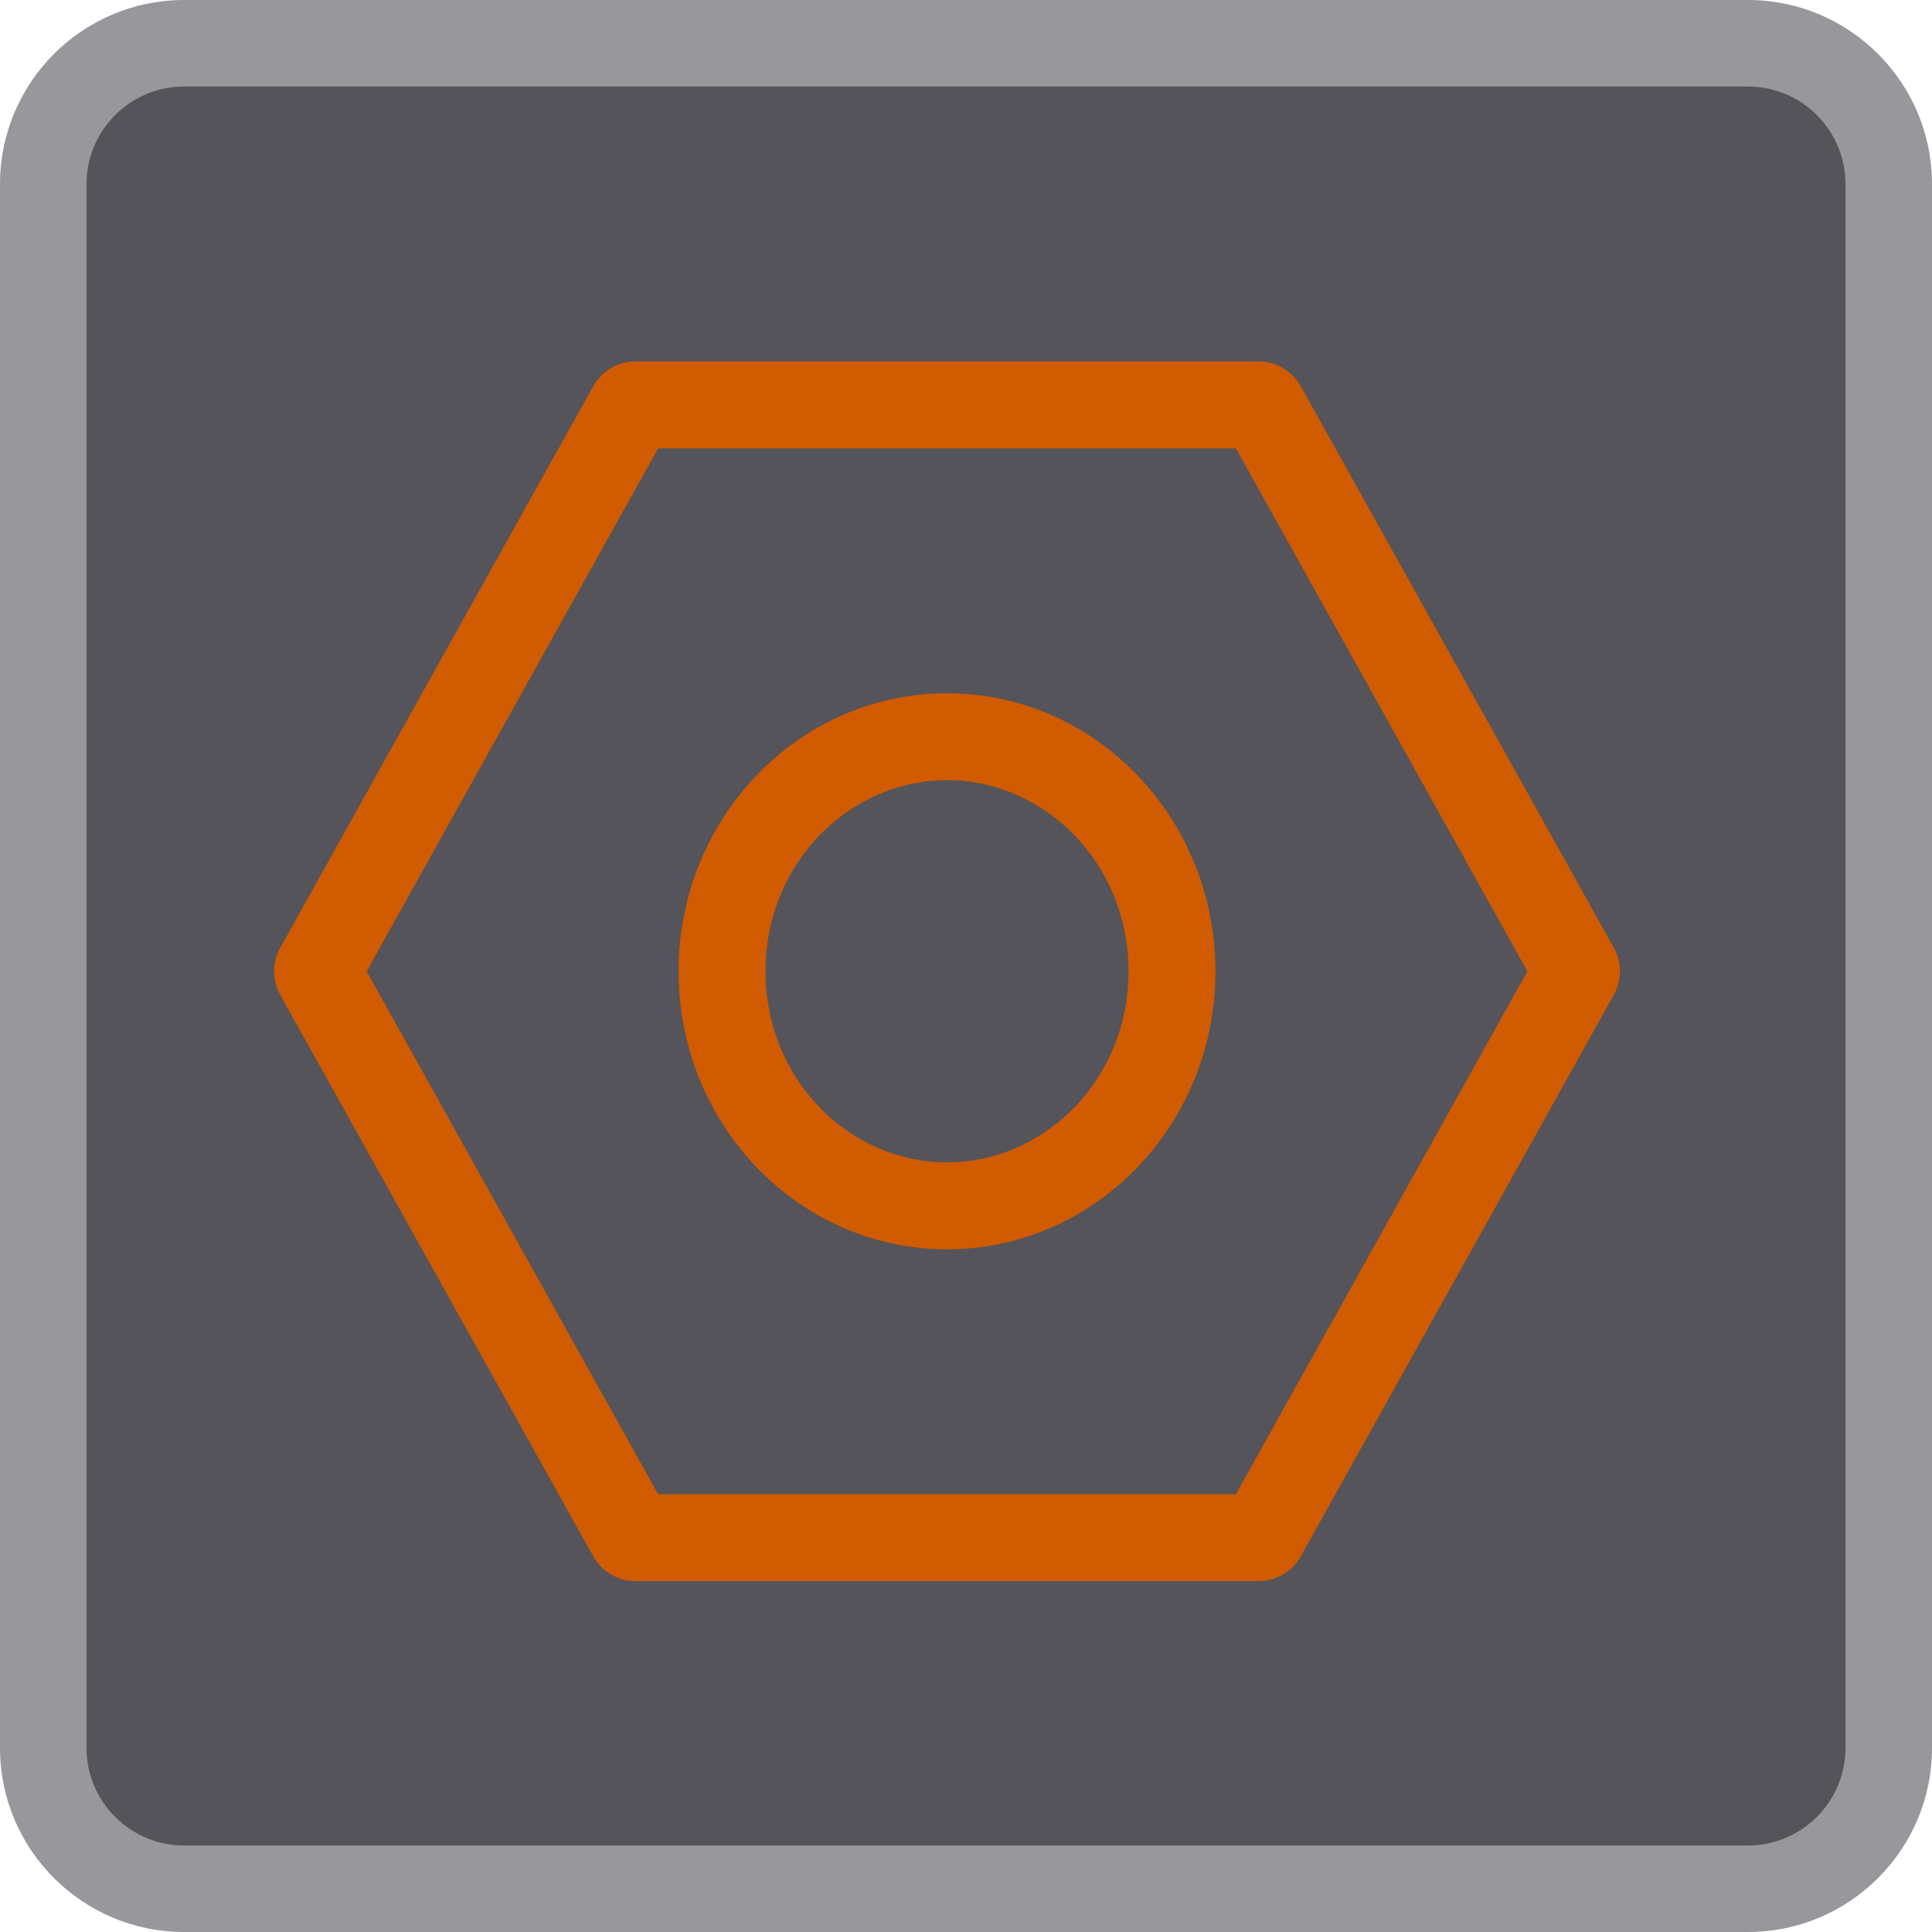
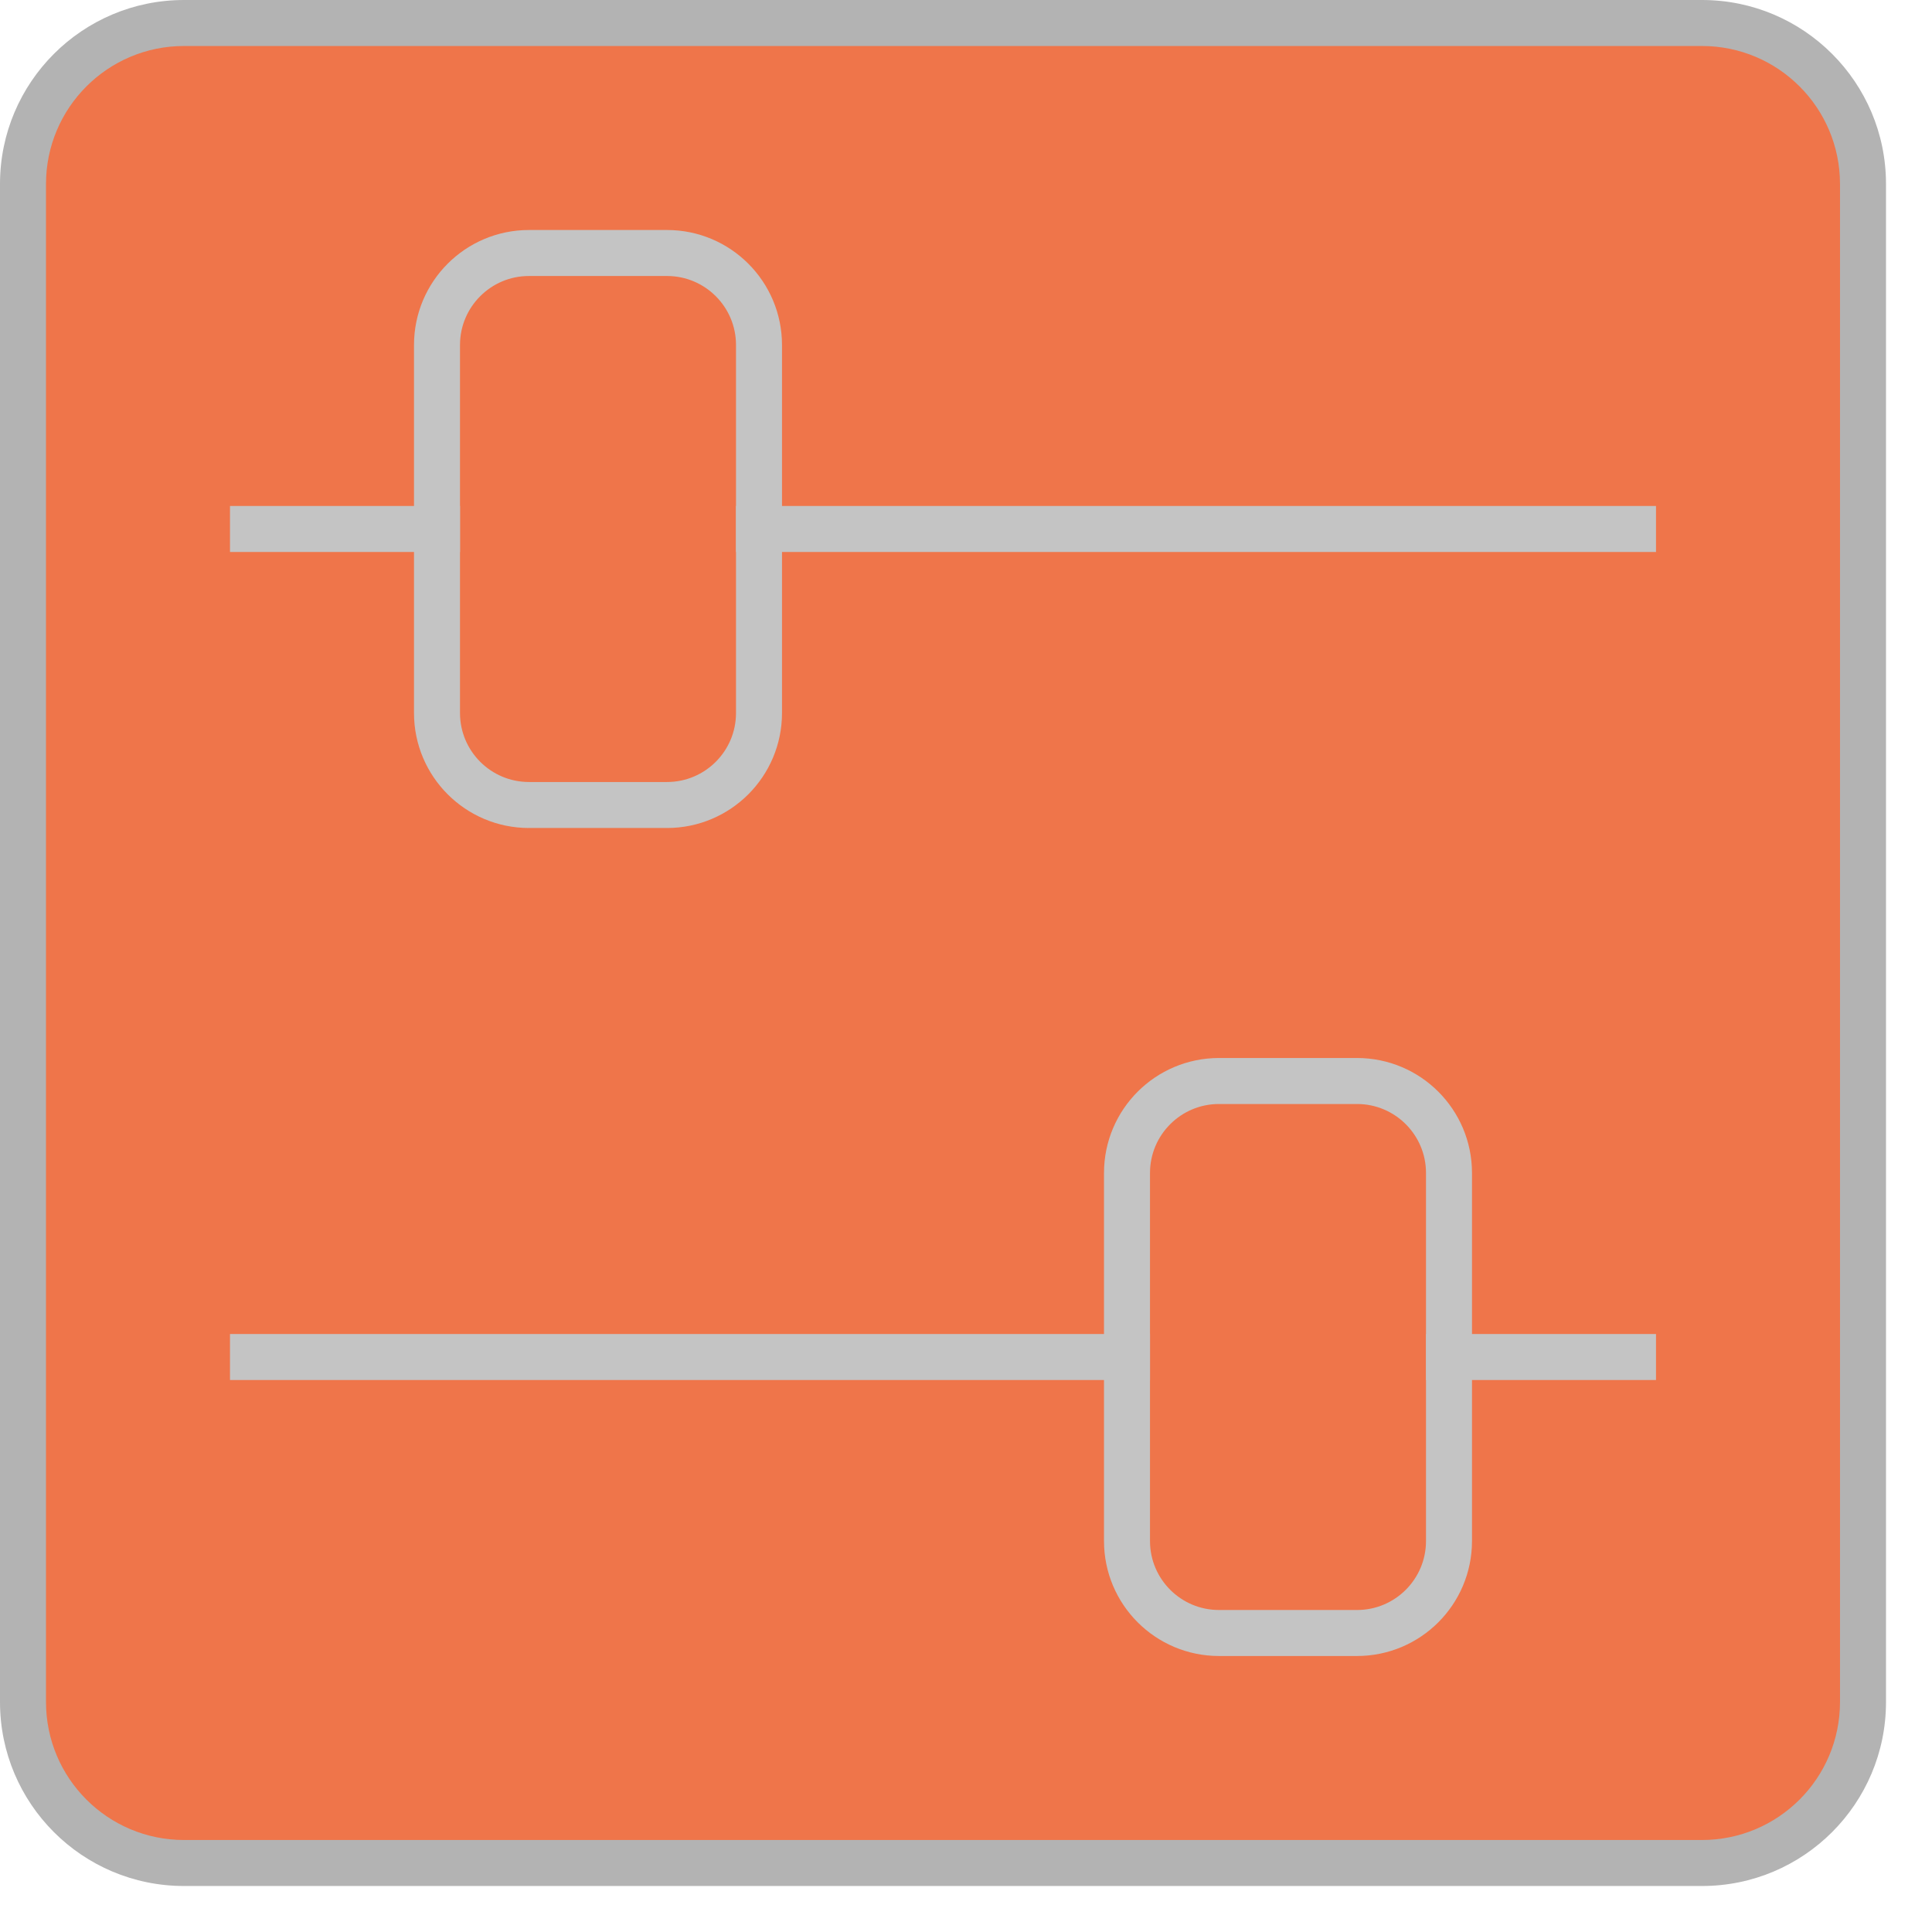
- <svg xmlns="http://www.w3.org/2000/svg" width="40" height="40" viewBox="0 0 40 40" fill="none">
-   <path d="M36.189 39.105H3.811C2.203 39.105 0.896 37.797 0.896 36.189V3.811C0.896 2.203 2.203 0.896 3.811 0.896H36.189C37.797 0.896 39.105 2.203 39.105 3.811V36.189C39.105 37.797 37.797 39.105 36.189 39.105Z" fill="#54545A" />
-   <path fill-rule="evenodd" clip-rule="evenodd" d="M3.811 1.791C2.697 1.791 1.791 2.697 1.791 3.811V36.189C1.791 37.303 2.697 38.209 3.811 38.209H36.189C37.303 38.209 38.209 37.303 38.209 36.189V3.811C38.209 2.697 37.303 1.791 36.189 1.791H3.811ZM0 3.811C0 1.708 1.708 0 3.811 0H36.189C38.292 0 40 1.708 40 3.811V36.189C40 38.292 38.292 40 36.189 40H3.811C1.708 40 0 38.292 0 36.189V3.811Z" fill="#98989C" />
-   <path fill-rule="evenodd" clip-rule="evenodd" d="M7.591 20.11L13.626 30.936L25.588 30.936L31.623 20.11L25.588 9.283L13.626 9.283L7.591 20.11ZM5.801 19.623C5.633 19.926 5.633 20.294 5.801 20.597L12.282 32.223C12.459 32.54 12.793 32.736 13.156 32.736L26.058 32.736C26.421 32.736 26.755 32.54 26.931 32.223L33.413 20.597C33.581 20.294 33.581 19.926 33.413 19.623L26.931 7.996C26.755 7.68 26.421 7.483 26.058 7.483L13.156 7.483C12.793 7.483 12.459 7.68 12.282 7.996L5.801 19.623Z" fill="#D15B00" />
-   <path fill-rule="evenodd" clip-rule="evenodd" d="M23.365 20.11C23.365 17.865 21.623 16.153 19.607 16.153C17.59 16.153 15.849 17.865 15.849 20.11C15.849 22.355 17.59 24.066 19.607 24.066C21.623 24.066 23.365 22.355 23.365 20.11ZM25.165 20.11C25.165 16.931 22.676 14.353 19.607 14.353C16.537 14.353 14.049 16.931 14.049 20.11C14.049 23.289 16.537 25.866 19.607 25.866C22.676 25.866 25.165 23.289 25.165 20.11Z" fill="#D15B00" />
+ <svg xmlns="http://www.w3.org/2000/svg" width="42" height="42" viewBox="0 0 42 42">
+   <rect x="0.5" y="0.5" width="40" height="40" rx="3.5" style="fill:#ef754a" />
+   <path d="M37,1a3,3,0,0,1,3,3V37a3,3,0,0,1-3,3H4a3,3,0,0,1-3-3V4A3,3,0,0,1,4,1H37m0-1H4A4,4,0,0,0,0,4V37a4,4,0,0,0,4,4H37a4,4,0,0,0,4-4V4a4,4,0,0,0-4-4Z" style="fill:#b3b3b3" />
+   <line x1="5.5" y1="11.5" x2="9.5" y2="11.5" style="fill:none;stroke:#c4c4c4;stroke-linecap:square;stroke-linejoin:round" />
+   <line x1="16.5" y1="11.5" x2="35.5" y2="11.5" style="fill:none;stroke:#c4c4c4;stroke-linecap:square;stroke-linejoin:round" />
+   <rect x="9.5" y="5.5" width="7" height="12" rx="2" style="fill:none;stroke:#c4c4c4;stroke-linecap:square;stroke-linejoin:round" />
+   <line x1="35.5" y1="29.5" x2="31.5" y2="29.5" style="fill:none;stroke:#c4c4c4;stroke-linecap:square;stroke-linejoin:round" />
+   <line x1="24.5" y1="29.5" x2="5.5" y2="29.5" style="fill:none;stroke:#c4c4c4;stroke-linecap:square;stroke-linejoin:round" />
+   <rect x="24.5" y="23.5" width="7" height="12" rx="2" transform="translate(56 59) rotate(-180)" style="fill:none;stroke:#c4c4c4;stroke-linecap:square;stroke-linejoin:round" />
</svg>
